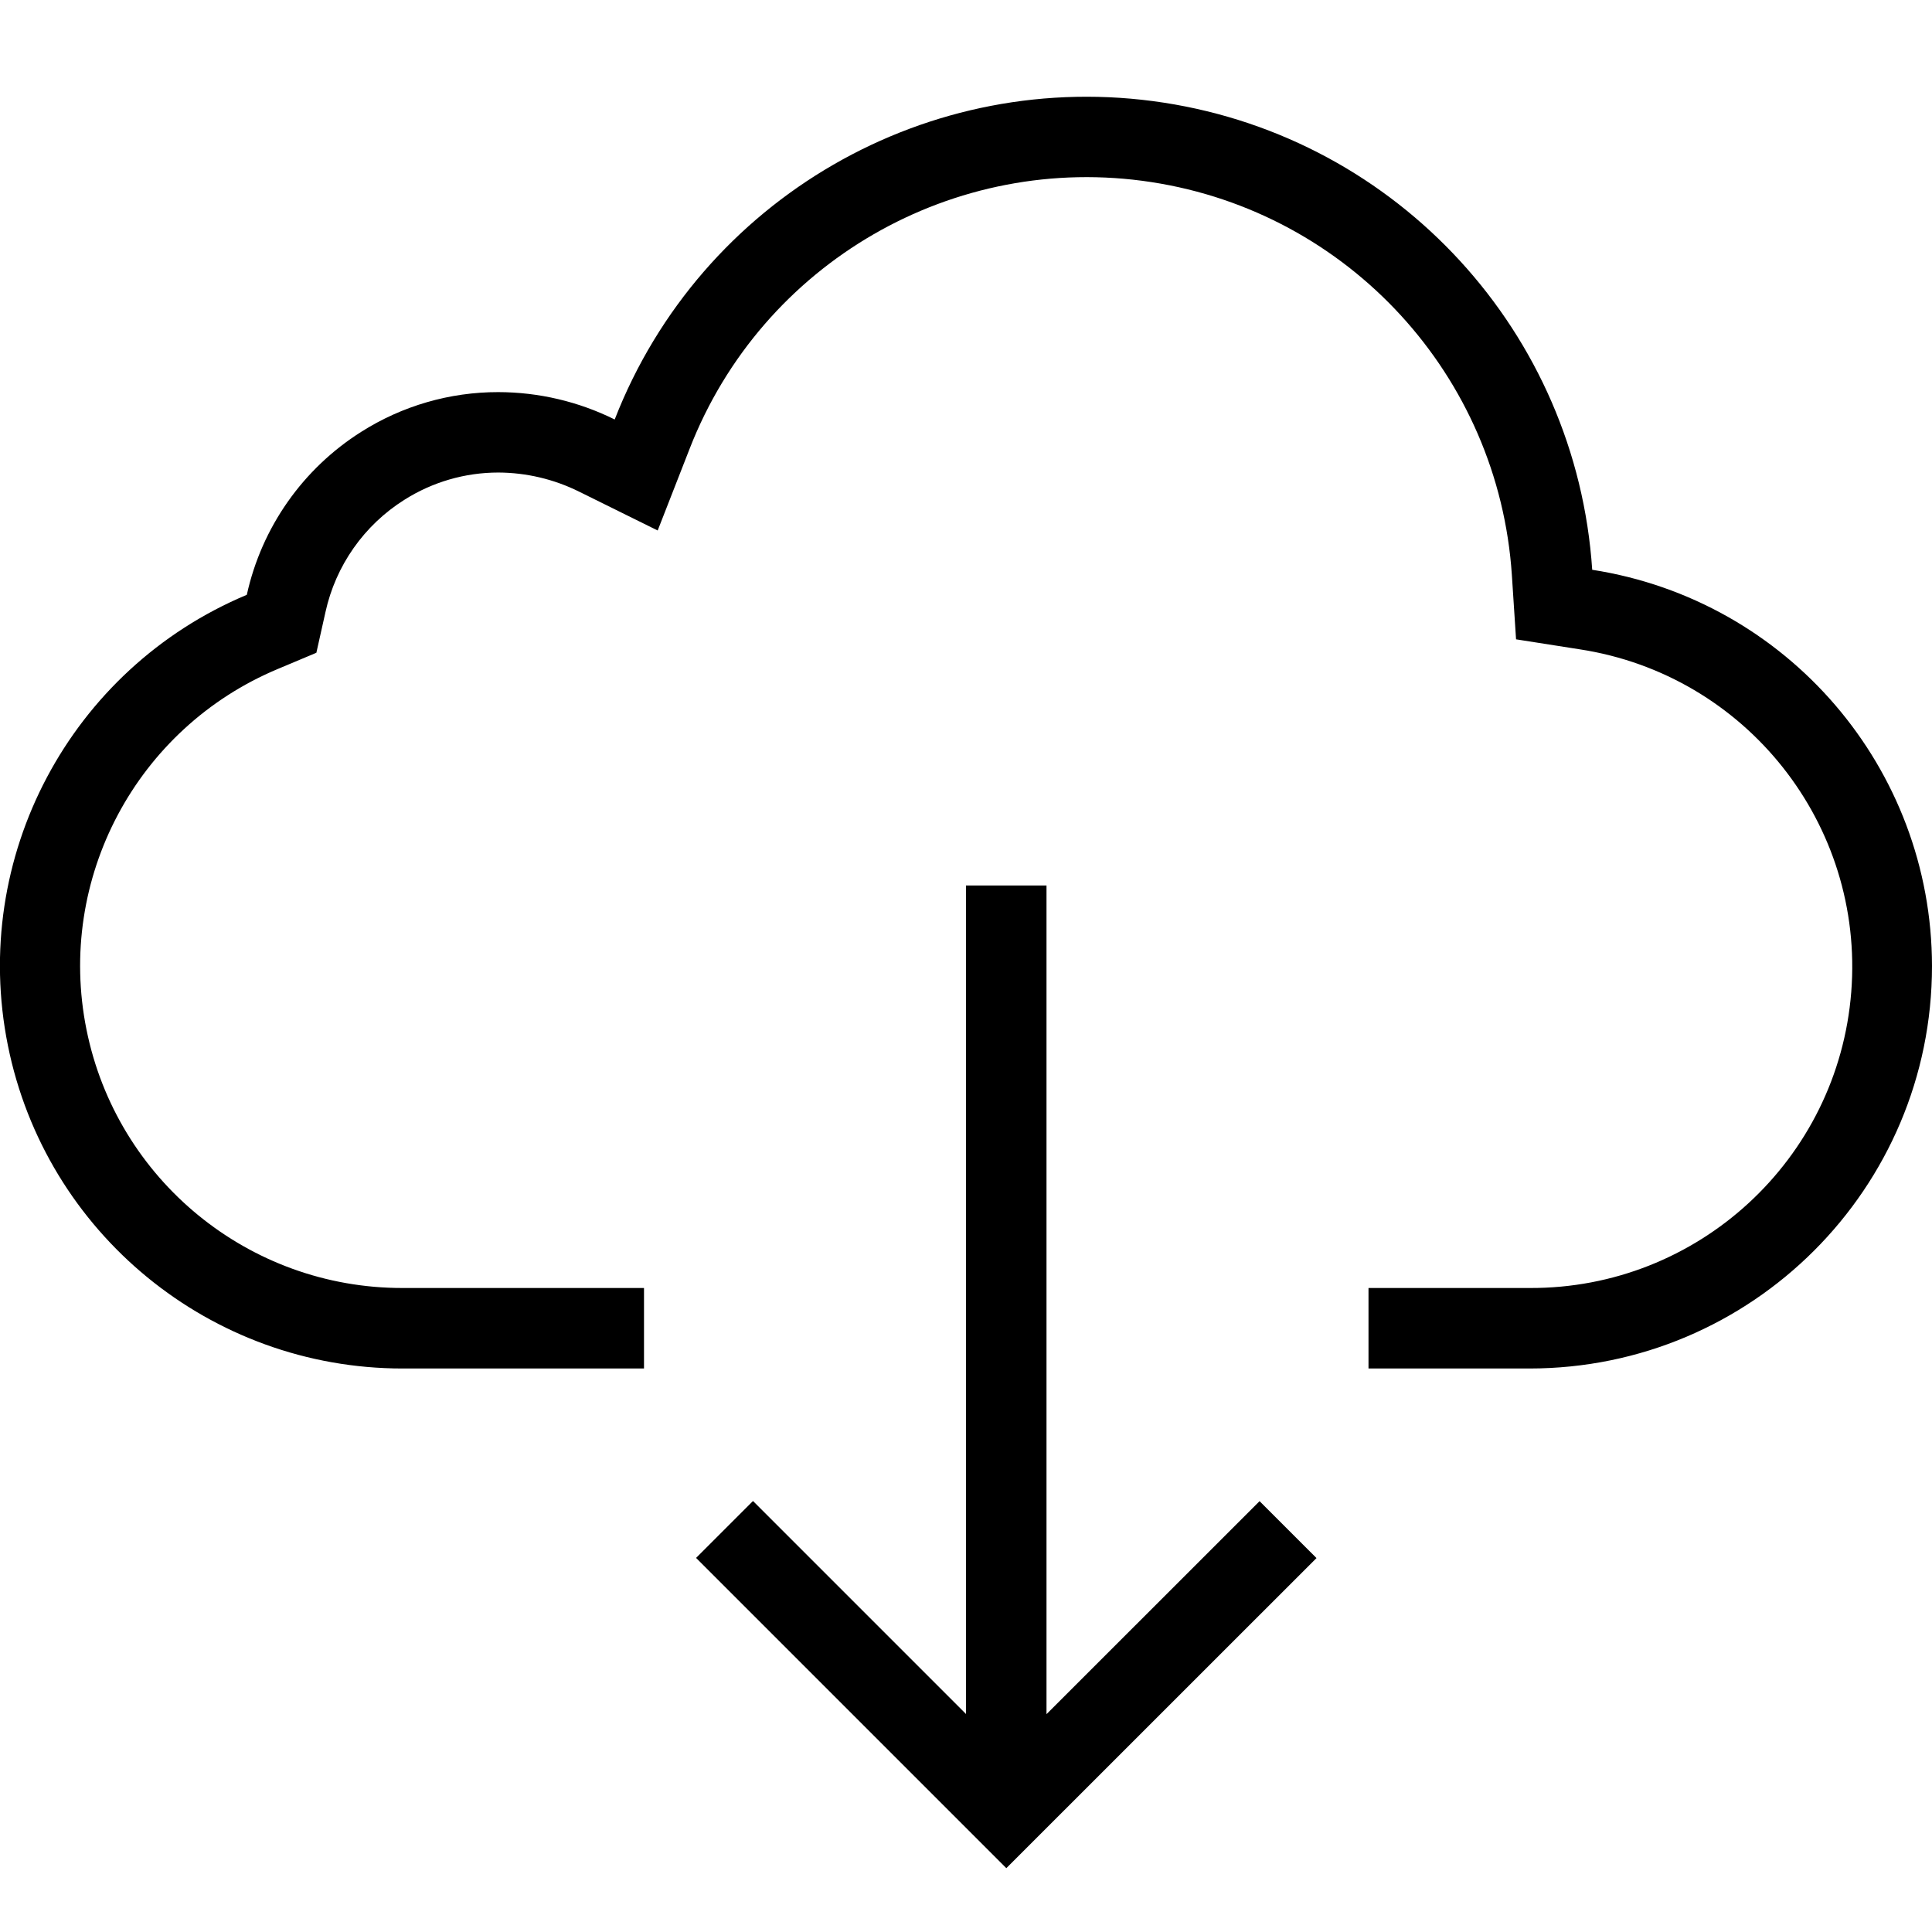
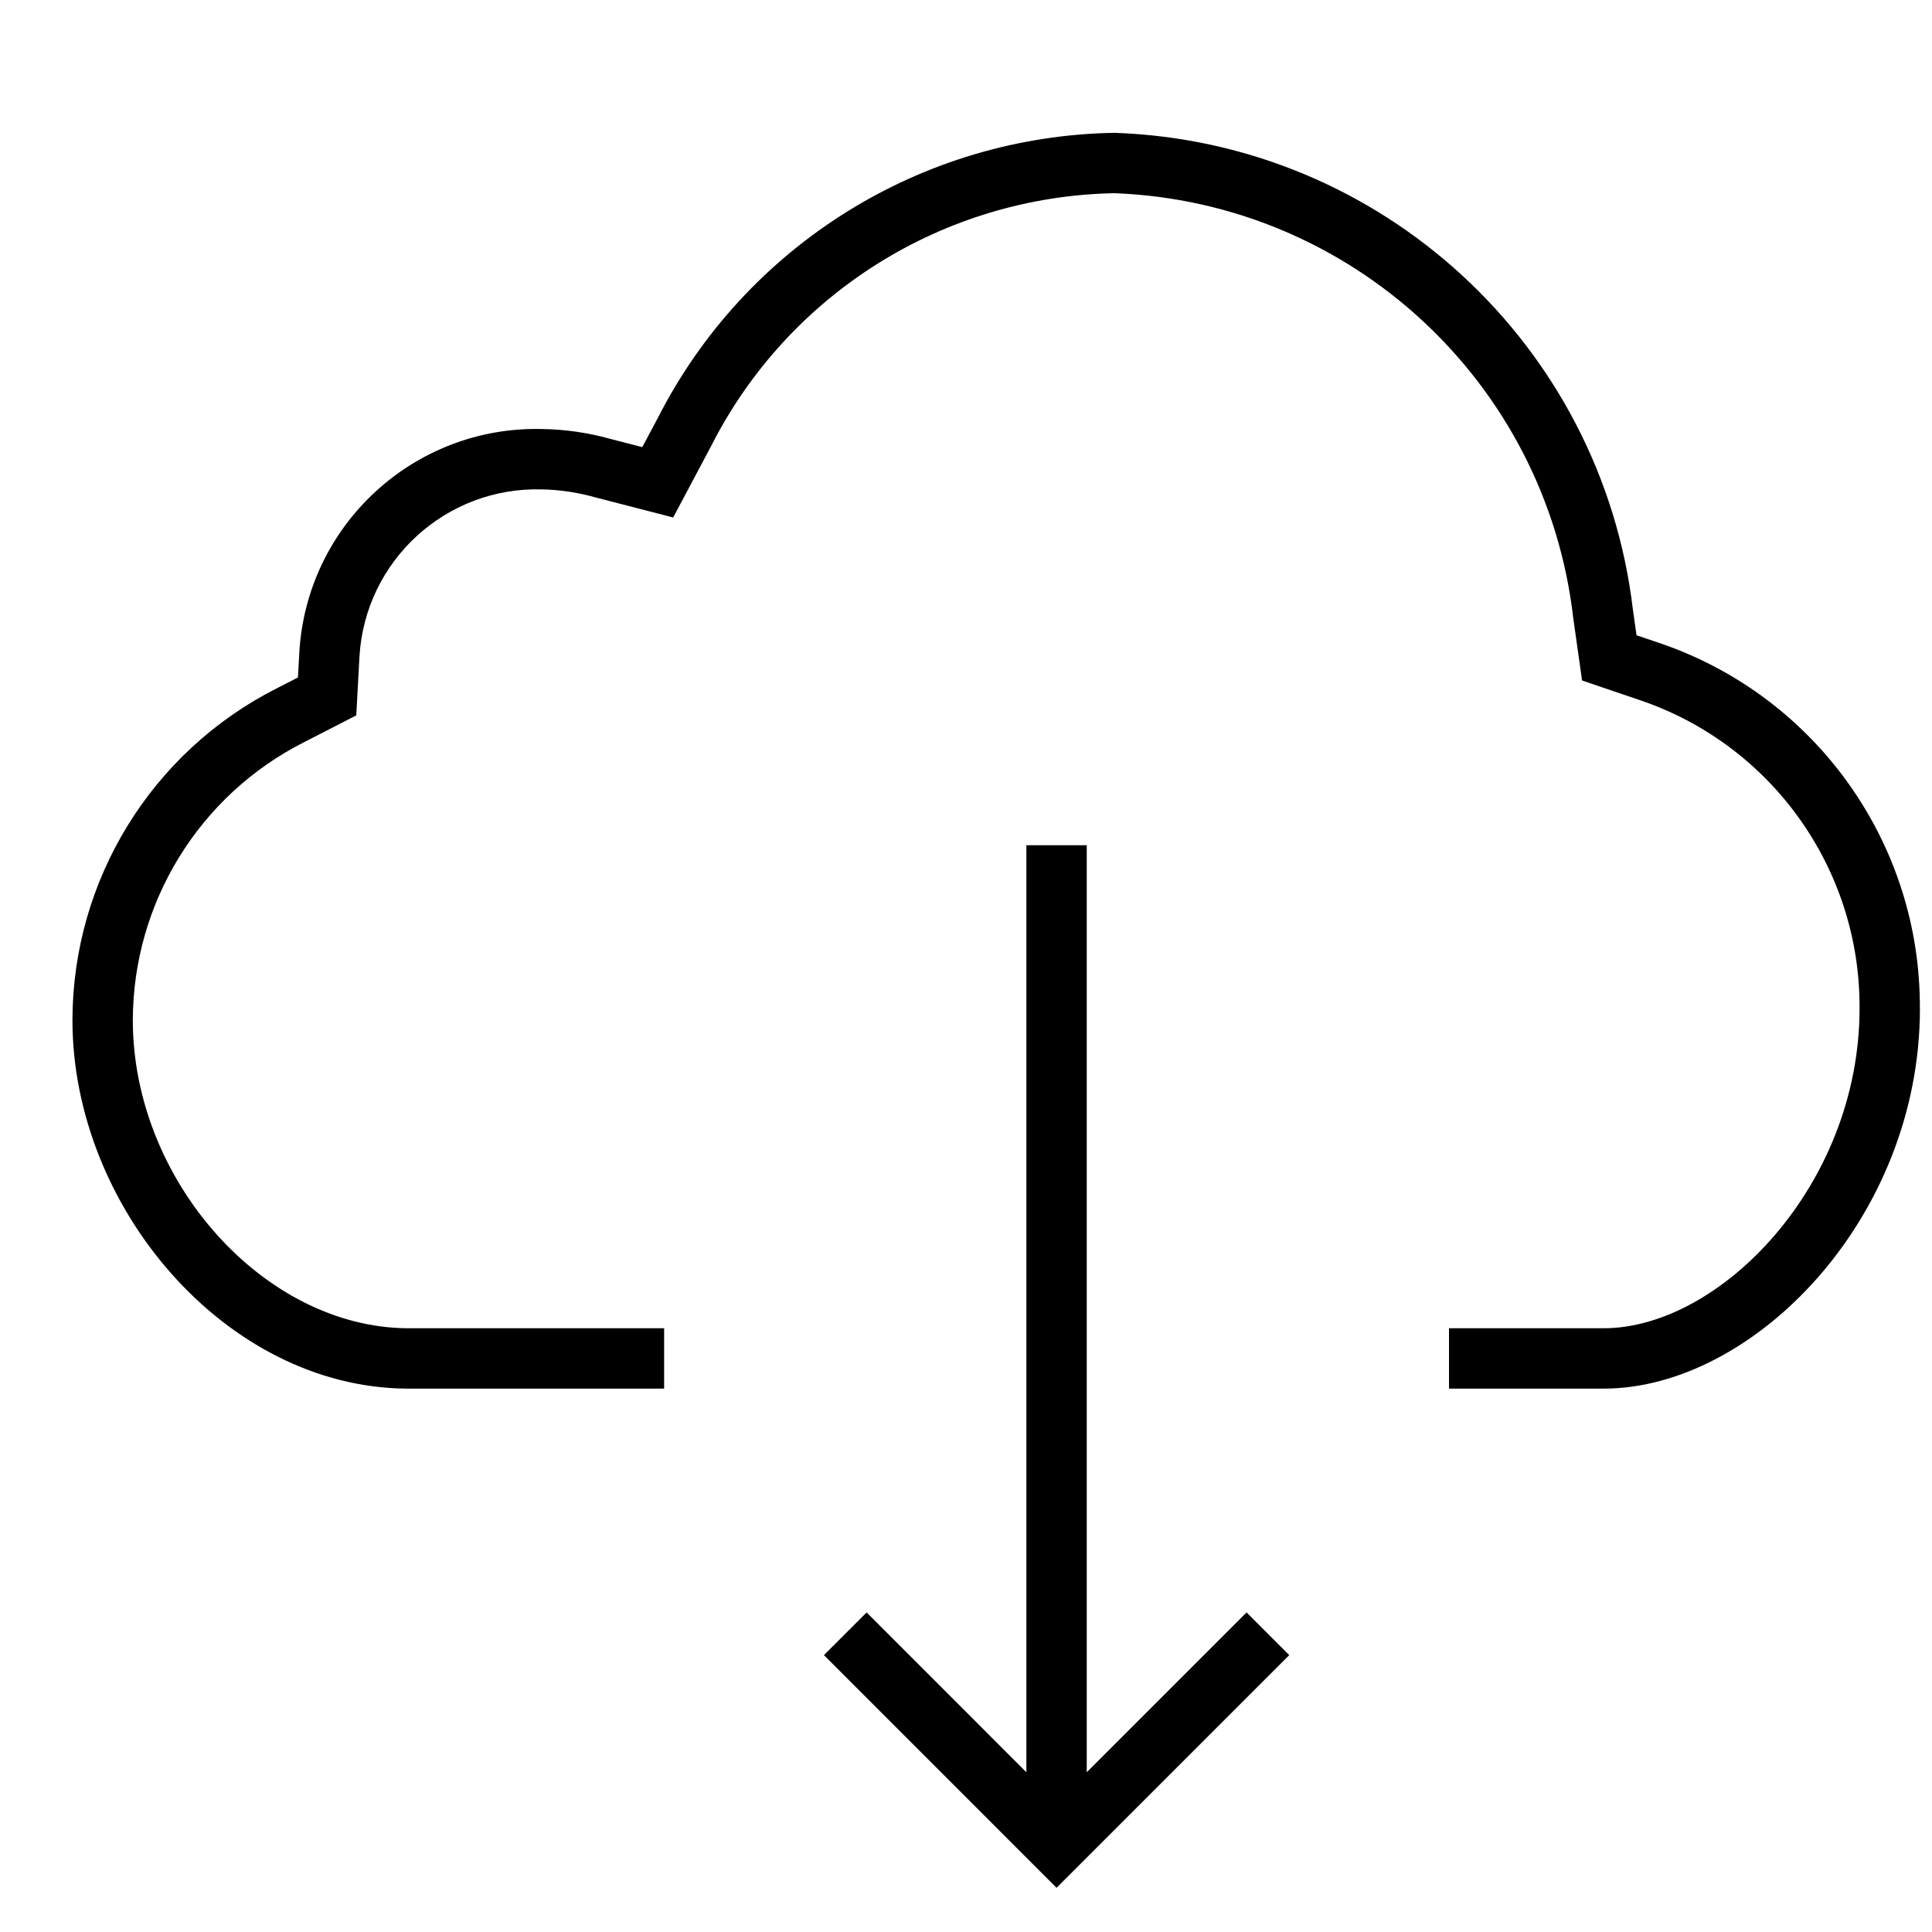
- <svg xmlns="http://www.w3.org/2000/svg" viewBox="0 0 24 24">
-   <path d="M24 12a5 5 0 0 1-5 5h-2v-1h2a3.99 3.99 0 0 0 .623-7.934l-.79-.124-.052-.798a5.293 5.293 0 0 0-10.214-1.57L8.17 6.59l-.977-.483A2.277 2.277 0 0 0 6.19 5.87a2.18 2.18 0 0 0-1.167.339 2.206 2.206 0 0 0-.98 1.395l-.113.505-.476.2A4 4 0 0 0 5 16h3v1H5a5 5 0 0 1-1.934-9.611 3.21 3.21 0 0 1 1.422-2.025 3.17 3.17 0 0 1 1.702-.493 3.268 3.268 0 0 1 1.446.34 6.293 6.293 0 0 1 12.143 1.867A4.988 4.988 0 0 1 24 12zm-11-1h-1v10.292l-2.646-2.646-.707.707 3.854 3.854 3.853-3.852-.707-.707L13 21.294z" />
-   <path fill="none" d="M0 0h24v24H0z" />
+ <svg xmlns="http://www.w3.org/2000/svg" viewBox="0 0 32 32">
+   <path d="M31.8 16.704c0 3.489-2.765 6.296-5.238 6.296H24v-1h2.562c1.92 0 4.238-2.362 4.238-5.296a5.359 5.359 0 0 0-3.607-5.097l-.407-.138-.582-.198-.086-.608-.06-.425A7.953 7.953 0 0 0 18.462 3.2a7.647 7.647 0 0 0-6.683 4.187l-.259.488-.37.696-.763-.197-.535-.138a3.474 3.474 0 0 0-.874-.13 2.943 2.943 0 0 0-3.024 2.766l-.022.404-.031.573-.51.262-.357.183A5.173 5.173 0 0 0 2.2 16.897c0 2.653 2.166 5.085 4.545 5.103H11v1H6.737C3.733 22.978 1.2 19.988 1.2 16.897a6.169 6.169 0 0 1 3.378-5.493l.357-.183.022-.402a3.93 3.93 0 0 1 4.022-3.713 4.432 4.432 0 0 1 1.125.162l.534.138.26-.488A8.645 8.645 0 0 1 18.462 2.2a8.956 8.956 0 0 1 8.584 7.897l.06.425.408.138a6.358 6.358 0 0 1 4.285 6.044zM18 14h-1v15.354l-2.646-2.647-.707.707 3.853 3.854 3.854-3.854-.707-.707L18 29.354z" />
+   <path fill="none" d="M0 0h32v32H0z" />
</svg>
